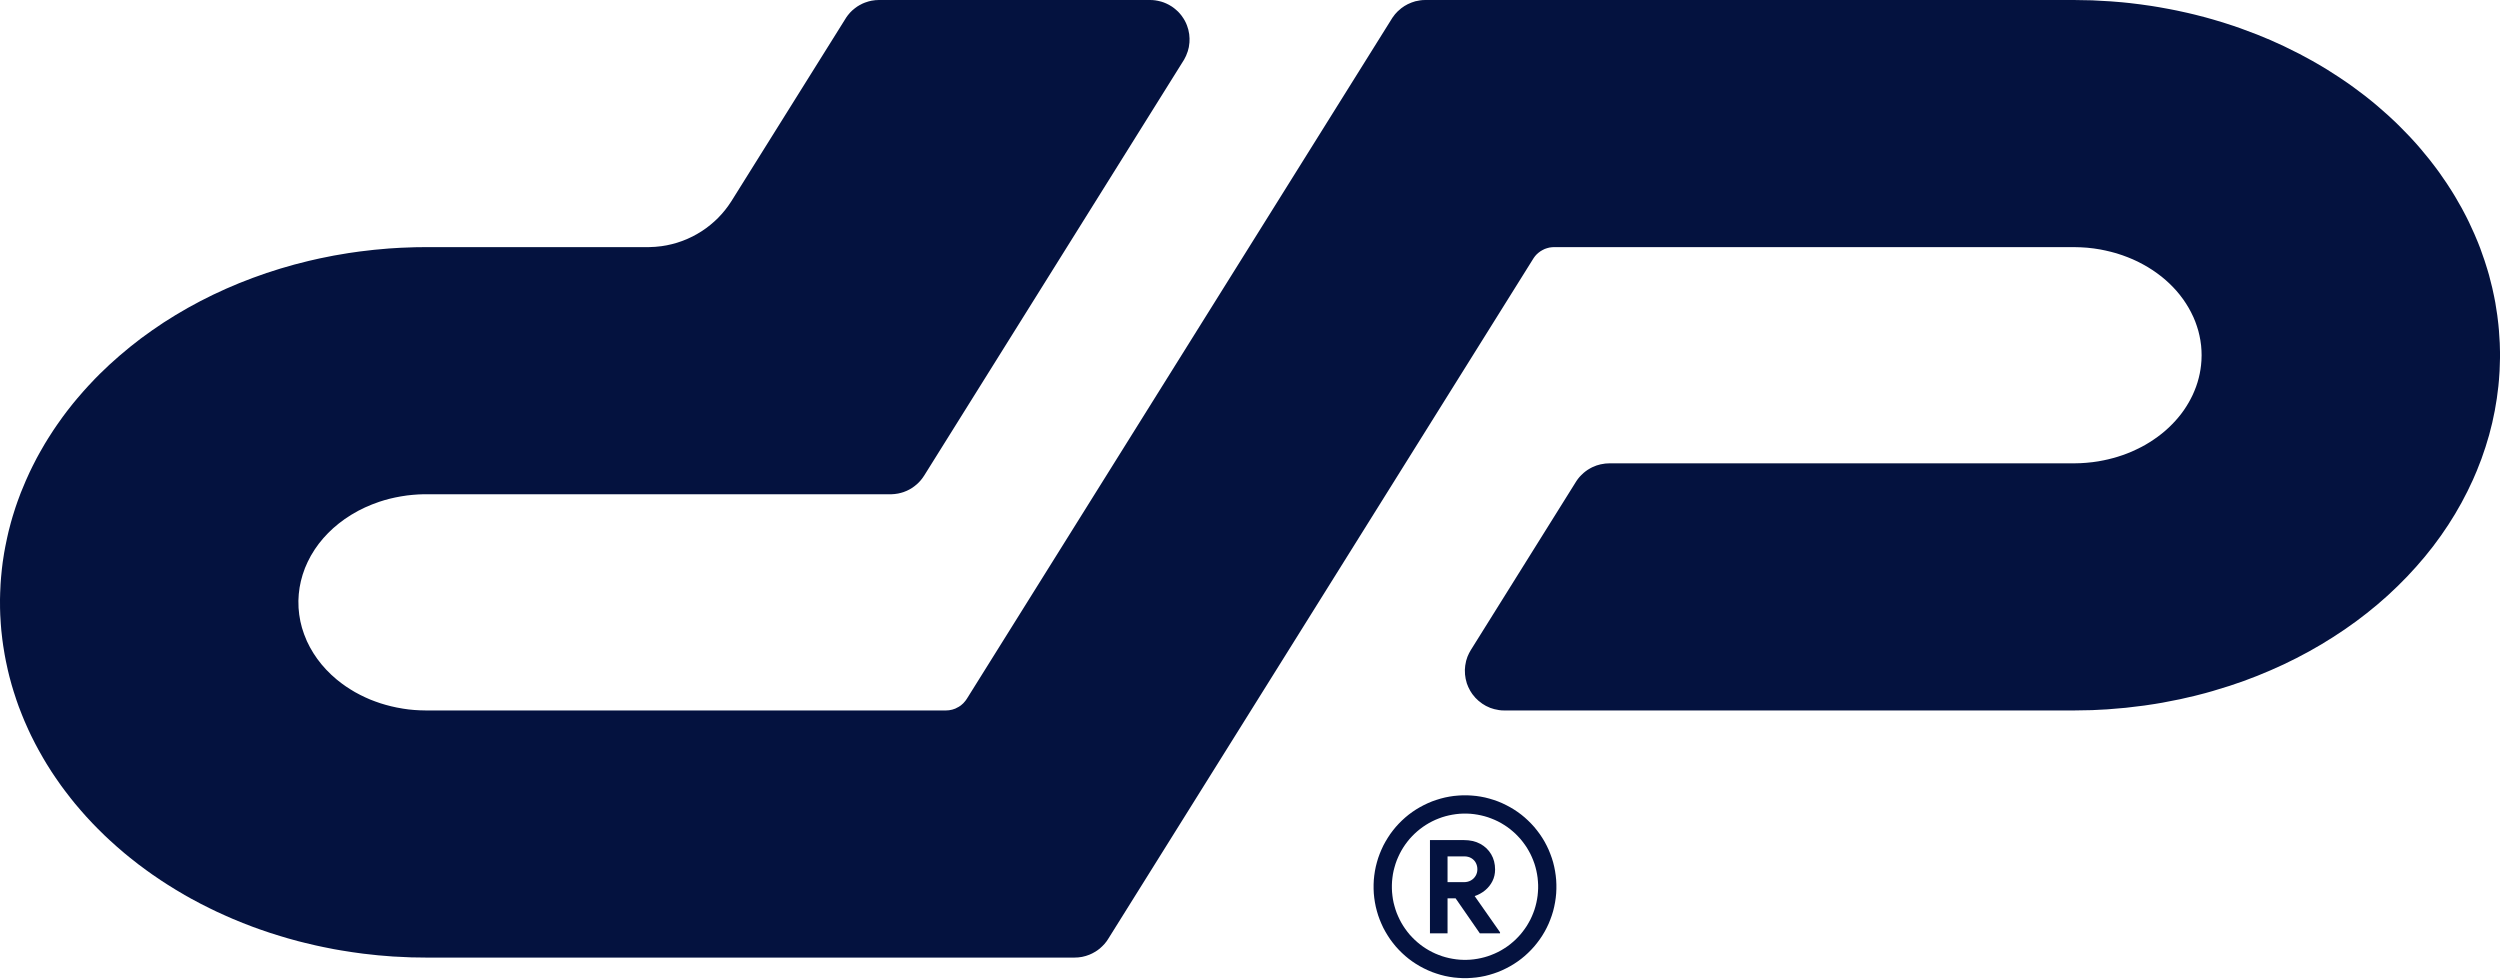
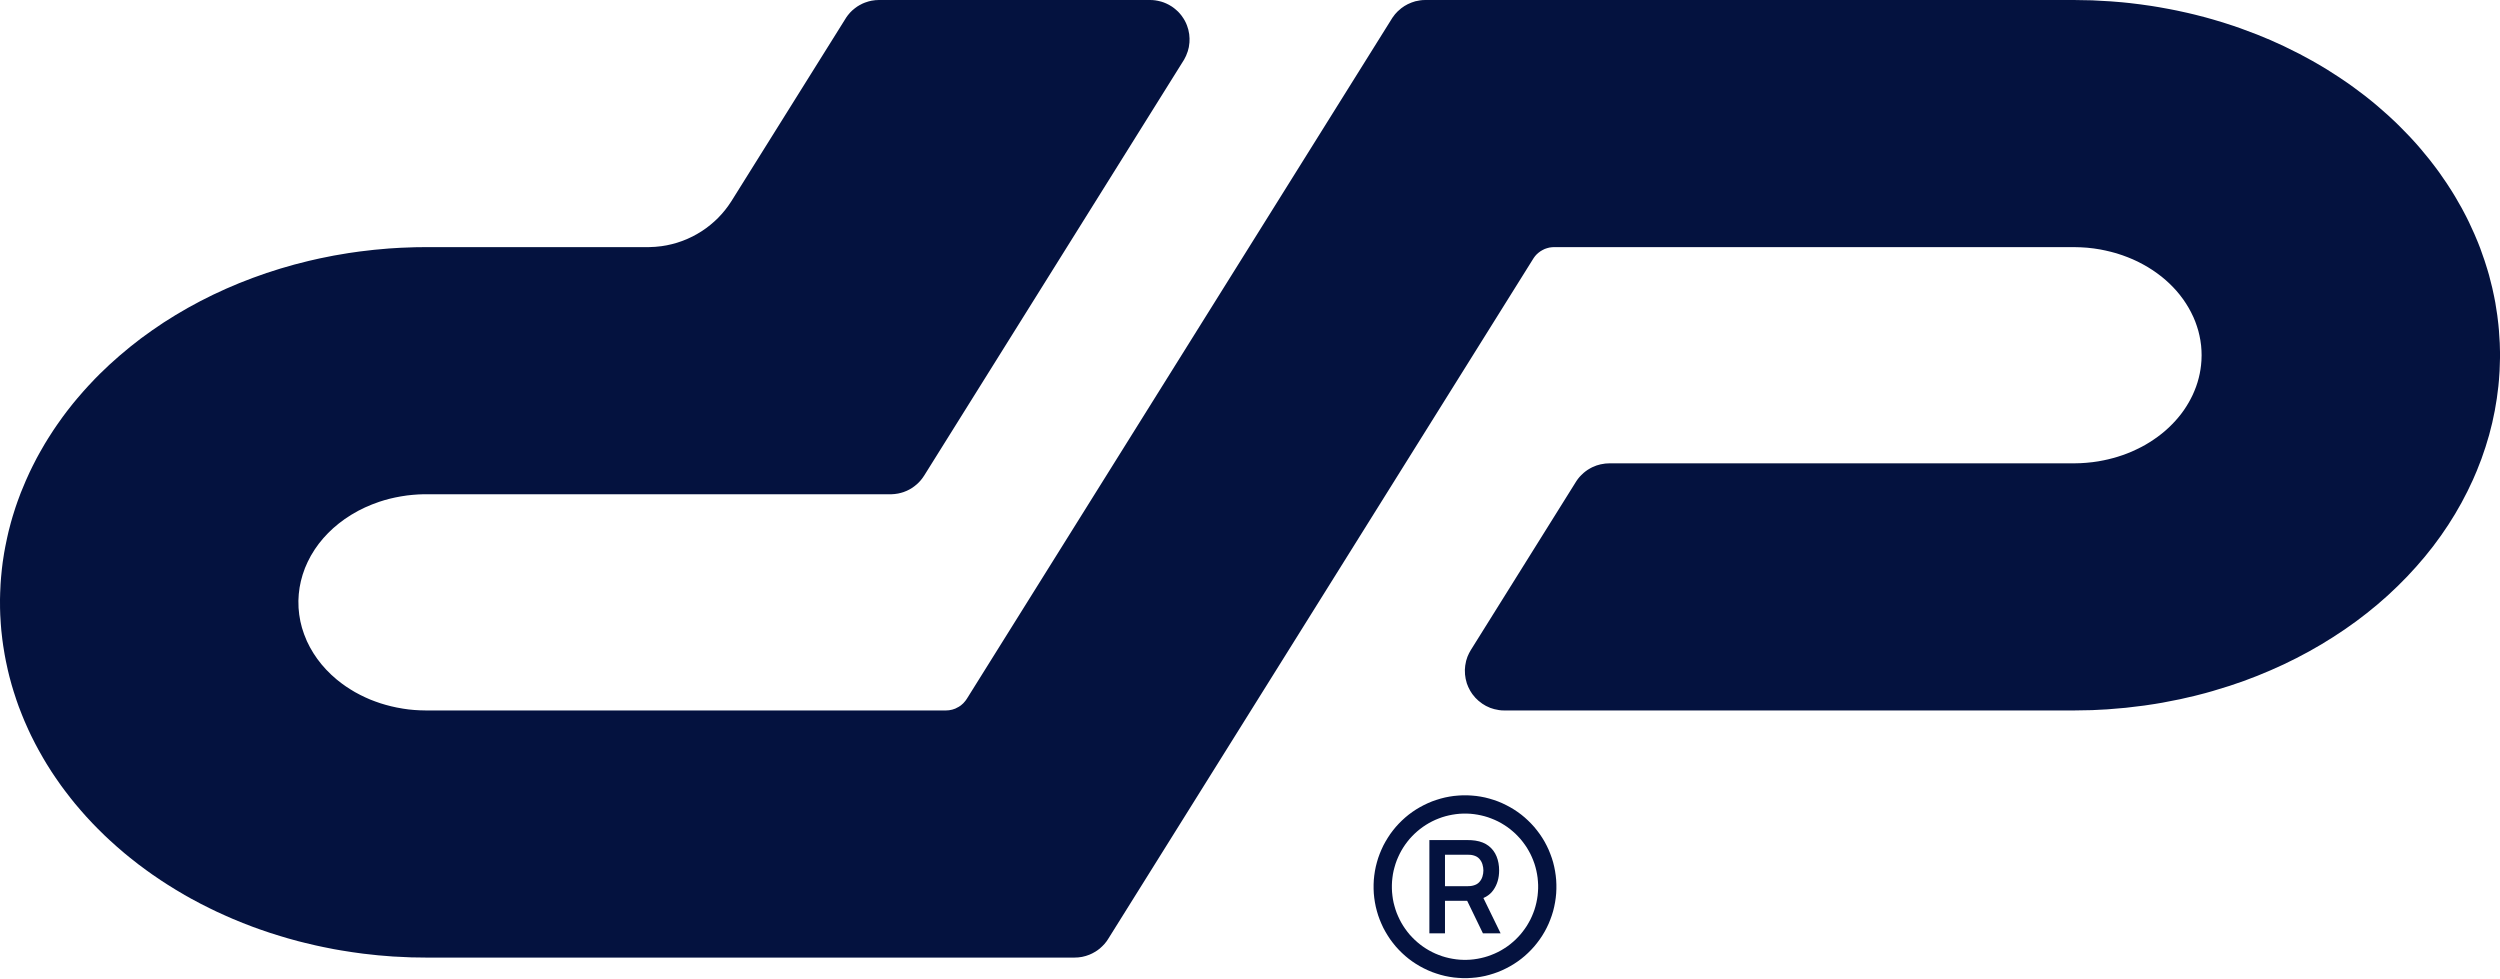
<svg xmlns="http://www.w3.org/2000/svg" viewBox="0 0 607.00 237.49">
  <g fill="#04123F">
    <g transform="translate(0.00 0)">
      <path fill-rule="evenodd" d="M177.53 48.93 L176.81 49.99 L176.04 51.01 L175.21 51.99 L174.34 52.92 L173.41 53.80 L172.44 54.63 L171.43 55.41 L170.37 56.14 L169.28 56.80 L168.16 57.41 L166.77 58.06 L165.58 58.53 L164.37 58.94 L163.14 59.28 L161.89 59.56 L160.63 59.77 L159.10 59.93 L157.57 60.00 L103.53 60.00 L100.76 60.03 L97.23 60.16 L94.45 60.33 L90.86 60.65 L87.35 61.06 L84.61 61.45 L81.07 62.05 L77.63 62.74 L74.95 63.35 L71.49 64.23 L68.08 65.21 L64.70 66.29 L61.38 67.47 L58.10 68.74 L54.88 70.11 L51.72 71.57 L48.63 73.12 L45.60 74.76 L42.64 76.49 L39.75 78.30 L36.95 80.20 L34.22 82.17 L31.58 84.23 L29.03 86.36 L26.56 88.56 L24.25 90.77 L23.04 91.99 L21.43 93.70 L20.28 94.97 L18.75 96.74 L17.67 98.04 L16.24 99.86 L15.23 101.21 L13.90 103.08 L12.96 104.46 L11.73 106.37 L10.86 107.79 L9.73 109.75 L8.93 111.20 L7.91 113.19 L7.19 114.67 L6.27 116.70 L5.05 119.63 L4.28 121.70 L3.75 123.23 L3.09 125.32 L2.64 126.88 L2.09 128.99 L1.73 130.57 L1.29 132.70 L1.00 134.28 L0.67 136.42 L0.47 138.02 L0.26 140.17 L0.14 141.77 L0.04 143.93 L0.00 145.53 L0.01 147.69 L0.06 149.30 L0.19 151.45 L0.32 153.05 L0.56 155.20 L0.78 156.80 L1.13 158.94 L1.43 160.52 L1.89 162.65 L2.27 164.22 L2.84 166.32 L3.31 167.88 L3.99 169.97 L4.53 171.50 L5.33 173.56 L5.95 175.07 L6.85 177.10 L7.55 178.59 L8.56 180.59 L9.34 182.05 L10.45 184.01 L11.30 185.44 L12.51 187.36 L13.44 188.75 L14.75 190.63 L15.75 191.98 L17.16 193.81 L18.22 195.13 L19.73 196.90 L20.86 198.18 L22.46 199.90 L23.66 201.13 L25.35 202.80 L26.61 203.98 L28.45 205.64 L30.27 207.20 L31.63 208.31 L33.60 209.86 L35.56 211.31 L37.00 212.34 L39.03 213.72 L40.52 214.69 L42.69 216.04 L44.83 217.31 L46.40 218.19 L48.68 219.41 L50.93 220.54 L52.56 221.33 L54.87 222.38 L56.54 223.11 L58.97 224.11 L61.36 225.03 L63.08 225.65 L65.59 226.51 L68.06 227.28 L69.83 227.81 L72.33 228.50 L74.13 228.95 L76.67 229.55 L78.49 229.94 L81.05 230.45 L82.89 230.77 L85.55 231.19 L88.16 231.55 L91.81 231.95 L95.40 232.24 L99.84 232.45 L103.47 232.50 L260.89 232.50 L261.80 232.46 L262.73 232.33 L263.65 232.10 L264.53 231.79 L265.19 231.49 L265.93 231.08 L266.45 230.74 L267.03 230.30 L267.65 229.73 L268.15 229.21 L268.68 228.55 L269.04 228.01 L372.37 62.66 L372.72 62.18 L373.11 61.75 L373.55 61.36 L374.02 61.01 L374.53 60.71 L375.06 60.45 L375.61 60.26 L376.18 60.11 L376.76 60.03 L377.35 60.00 L503.49 60.00 L505.12 60.04 L506.74 60.14 L508.35 60.32 L509.95 60.57 L511.27 60.84 L512.57 61.15 L513.86 61.50 L515.33 61.98 L516.62 62.46 L517.83 62.96 L519.02 63.51 L520.36 64.21 L521.53 64.88 L522.61 65.56 L523.66 66.29 L524.83 67.17 L525.83 68.01 L526.75 68.85 L527.63 69.73 L528.46 70.63 L529.24 71.57 L530.08 72.68 L530.78 73.72 L531.40 74.74 L531.97 75.78 L532.56 77.00 L533.01 78.08 L533.40 79.18 L533.76 80.35 L534.03 81.47 L534.25 82.60 L534.43 83.91 L534.52 85.11 L534.55 86.26 L534.51 87.57 L534.41 88.71 L534.28 89.68 L534.09 90.75 L533.87 91.71 L533.56 92.83 L533.20 93.91 L532.79 94.95 L532.39 95.87 L531.89 96.87 L531.41 97.75 L530.82 98.72 L530.26 99.57 L529.58 100.50 L528.94 101.30 L528.17 102.19 L527.46 102.94 L526.58 103.81 L525.65 104.65 L524.72 105.41 L523.87 106.06 L522.87 106.76 L521.97 107.35 L520.91 107.99 L519.96 108.51 L518.79 109.09 L517.60 109.64 L516.42 110.12 L515.39 110.50 L514.17 110.90 L513.10 111.21 L511.85 111.53 L510.75 111.77 L509.47 112.01 L508.10 112.21 L506.53 112.37 L505.13 112.46 L503.53 112.50 L390.73 112.50 L389.77 112.55 L388.63 112.74 L387.63 113.02 L386.57 113.46 L386.01 113.76 L385.48 114.08 L384.96 114.45 L384.48 114.84 L383.95 115.34 L383.52 115.79 L383.12 116.28 L382.76 116.79 L357.14 157.79 L356.69 158.59 L356.30 159.45 L355.98 160.45 L355.76 161.58 L355.67 162.62 L355.71 163.78 L355.86 164.81 L356.15 165.93 L356.50 166.81 L356.97 167.73 L357.48 168.52 L358.22 169.42 L358.97 170.14 L359.89 170.85 L360.78 171.39 L361.83 171.87 L362.82 172.18 L363.96 172.41 L364.59 172.48 L365.29 172.50 L503.47 172.50 L507.97 172.42 L511.65 172.23 L516.14 171.85 L520.61 171.31 L523.20 170.92 L525.04 170.61 L529.37 169.76 L532.92 168.94 L535.44 168.29 L537.22 167.79 L541.39 166.51 L544.80 165.34 L548.08 164.09 L551.32 162.74 L554.49 161.31 L557.60 159.78 L560.65 158.16 L563.63 156.45 L566.46 154.70 L569.29 152.83 L572.04 150.88 L574.70 148.85 L577.28 146.74 L579.77 144.56 L582.16 142.30 L584.46 139.98 L586.66 137.59 L588.76 135.15 L590.76 132.64 L592.65 130.07 L594.43 127.45 L596.10 124.78 L597.65 122.07 L599.09 119.31 L600.42 116.51 L601.37 114.30 L602.49 111.43 L603.48 108.54 L604.36 105.62 L605.11 102.67 L605.73 99.71 L606.23 96.73 L606.61 93.73 L606.75 92.23 L606.90 90.08 L607.00 86.97 L607.00 85.46 L606.94 83.30 L606.74 80.20 L606.60 78.70 L606.34 76.55 L605.86 73.47 L605.57 71.98 L605.11 69.85 L604.34 66.81 L603.91 65.35 L603.25 63.26 L602.20 60.28 L601.64 58.85 L600.78 56.81 L599.45 53.91 L598.76 52.52 L597.71 50.53 L596.11 47.74 L595.29 46.40 L594.05 44.48 L592.20 41.80 L591.25 40.52 L589.84 38.69 L587.74 36.14 L586.68 34.92 L585.10 33.19 L582.76 30.79 L581.59 29.64 L579.85 28.02 L577.30 25.78 L576.02 24.71 L574.13 23.20 L571.38 21.14 L570.00 20.16 L567.97 18.78 L565.04 16.90 L563.58 16.02 L561.42 14.77 L558.32 13.09 L554.51 11.20 L551.27 9.73 L548.03 8.39 L543.98 6.87 L542.25 6.27 L539.72 5.45 L537.24 4.71 L535.46 4.21 L532.94 3.56 L531.13 3.13 L528.58 2.57 L526.76 2.21 L524.18 1.74 L522.34 1.44 L519.67 1.06 L517.05 0.74 L515.19 0.55 L512.49 0.33 L507.99 0.08 L503.53 0.00 L346.11 0.00 L345.41 0.02 L344.79 0.09 L343.65 0.31 L342.76 0.60 L341.81 1.01 L340.99 1.47 L340.22 2.01 L339.35 2.77 L338.71 3.46 L338.09 4.29 L234.74 169.68 L234.40 170.16 L233.89 170.75 L233.30 171.27 L232.81 171.60 L231.94 172.05 L231.20 172.30 L230.43 172.45 L229.65 172.50 L103.53 172.50 L101.88 172.46 L100.53 172.38 L99.18 172.25 L97.85 172.06 L96.30 171.78 L94.95 171.48 L93.65 171.14 L92.38 170.76 L91.12 170.32 L89.89 169.85 L88.69 169.32 L87.51 168.75 L86.18 168.04 L85.04 167.35 L83.96 166.65 L82.93 165.91 L81.78 165.01 L80.43 163.82 L79.20 162.59 L78.07 161.31 L77.03 159.97 L76.09 158.58 L75.25 157.14 L74.51 155.66 L73.83 153.98 L73.32 152.43 L72.93 150.86 L72.65 149.22 L72.49 147.62 L72.45 145.85 L72.54 144.25 L72.74 142.65 L73.06 141.07 L73.49 139.51 L74.05 137.92 L74.71 136.42 L75.47 134.95 L76.44 133.37 L77.42 132.00 L78.50 130.68 L79.67 129.42 L80.93 128.22 L82.28 127.09 L83.70 126.03 L85.24 125.02 L87.00 124.01 L88.64 123.20 L90.33 122.48 L92.07 121.84 L93.34 121.44 L94.63 121.09 L95.94 120.79 L97.30 120.53 L98.86 120.29 L100.20 120.15 L101.55 120.05 L102.95 120.00 L216.51 120.00 L217.23 119.95 L218.06 119.83 L218.77 119.66 L219.37 119.48 L220.15 119.17 L220.80 118.85 L221.52 118.42 L222.11 117.99 L222.83 117.38 L223.41 116.78 L223.87 116.22 L224.39 115.47 L287.51 14.46 L287.98 13.53 L288.39 12.45 L288.65 11.44 L288.80 10.29 L288.82 9.35 L288.74 8.31 L288.52 7.18 L288.20 6.18 L287.96 5.60 L287.68 5.04 L287.36 4.50 L286.88 3.80 L286.48 3.31 L286.06 2.85 L285.52 2.36 L285.04 1.96 L284.52 1.59 L283.80 1.16 L283.15 0.84 L282.57 0.60 L281.97 0.40 L281.15 0.20 L280.53 0.09 L279.90 0.02 L279.20 0.00 L213.40 0.00 L212.54 0.04 L211.61 0.17 L210.90 0.34 L210.01 0.63 L209.43 0.87 L208.68 1.26 L208.15 1.58 L207.56 2.01 L206.91 2.55 L206.40 3.06 L205.86 3.70 L205.49 4.21Z" />
      <path fill-rule="evenodd" d="M377.89 214.75 L377.84 213.66 L377.73 212.58 L377.57 211.50 L377.36 210.43 L377.10 209.37 L376.78 208.33 L376.41 207.31 L376.00 206.30 L375.53 205.31 L375.02 204.35 L374.46 203.42 L373.85 202.51 L373.20 201.64 L372.51 200.79 L371.78 199.99 L371.01 199.22 L370.20 198.48 L369.36 197.79 L368.48 197.14 L367.58 196.54 L366.64 195.98 L365.68 195.47 L364.70 195.00 L363.69 194.58 L362.67 194.22 L361.62 193.90 L360.57 193.63 L359.50 193.42 L358.42 193.26 L357.33 193.16 L356.25 193.10 L355.16 193.10 L354.07 193.16 L352.98 193.26 L351.91 193.42 L350.84 193.63 L349.78 193.90 L348.74 194.22 L347.71 194.58 L346.71 195.00 L345.72 195.47 L344.76 195.98 L343.82 196.54 L342.92 197.14 L342.04 197.79 L341.20 198.48 L340.39 199.22 L339.62 199.99 L338.89 200.79 L338.20 201.64 L337.55 202.51 L336.95 203.42 L336.39 204.35 L335.87 205.31 L335.41 206.30 L334.99 207.31 L334.62 208.33 L334.31 209.37 L334.04 210.43 L333.83 211.50 L333.67 212.58 L333.56 213.66 L333.51 214.75 L333.51 215.84 L333.56 216.93 L333.67 218.01 L333.83 219.09 L334.04 220.16 L334.31 221.22 L334.62 222.26 L334.99 223.28 L335.41 224.29 L335.87 225.28 L336.39 226.24 L336.95 227.17 L337.55 228.08 L338.20 228.95 L338.89 229.80 L339.62 230.60 L340.39 231.37 L341.20 232.11 L342.04 232.80 L342.92 233.45 L343.82 234.05 L344.76 234.61 L345.72 235.12 L346.71 235.59 L347.71 236.01 L348.74 236.37 L349.78 236.69 L350.84 236.96 L351.91 237.17 L352.98 237.33 L354.07 237.43 L355.16 237.49 L356.25 237.49 L357.33 237.43 L358.42 237.33 L359.50 237.17 L360.57 236.96 L361.62 236.69 L362.67 236.37 L363.69 236.01 L364.70 235.59 L365.68 235.12 L366.64 234.61 L367.58 234.05 L368.48 233.45 L369.36 232.80 L370.20 232.11 L371.01 231.37 L371.78 230.60 L372.51 229.80 L373.20 228.95 L373.85 228.08 L374.46 227.17 L375.02 226.24 L375.53 225.28 L376.00 224.29 L376.41 223.28 L376.78 222.26 L377.10 221.22 L377.36 220.16 L377.57 219.09 L377.73 218.01 L377.84 216.93 L377.89 215.84ZM373.46 215.73 L373.41 216.60 L373.33 217.47 L373.20 218.33 L373.03 219.19 L372.82 220.03 L372.57 220.87 L372.27 221.69 L371.94 222.49 L371.57 223.28 L371.15 224.05 L370.71 224.80 L370.22 225.52 L369.70 226.22 L369.15 226.90 L368.56 227.54 L367.95 228.16 L367.30 228.74 L366.63 229.30 L365.93 229.82 L365.20 230.30 L364.46 230.75 L363.69 231.16 L362.90 231.53 L362.09 231.86 L361.27 232.16 L360.44 232.41 L359.59 232.62 L358.74 232.79 L357.88 232.92 L357.01 233.01 L356.14 233.05 L355.27 233.05 L354.40 233.01 L353.53 232.92 L352.67 232.79 L351.81 232.62 L350.96 232.41 L350.13 232.16 L349.31 231.86 L348.50 231.53 L347.72 231.16 L346.95 230.75 L346.20 230.30 L345.48 229.82 L344.78 229.30 L344.10 228.74 L343.46 228.16 L342.84 227.54 L342.25 226.90 L341.70 226.22 L341.18 225.52 L340.70 224.80 L340.25 224.05 L339.84 223.28 L339.47 222.49 L339.13 221.69 L338.84 220.87 L338.59 220.03 L338.37 219.19 L338.20 218.33 L338.08 217.47 L337.99 216.60 L337.95 215.73 L337.95 214.86 L337.99 213.99 L338.08 213.12 L338.20 212.26 L338.37 211.40 L338.59 210.56 L338.84 209.72 L339.13 208.90 L339.47 208.10 L339.84 207.31 L340.25 206.54 L340.70 205.79 L341.18 205.07 L341.70 204.37 L342.25 203.69 L342.84 203.05 L343.46 202.43 L344.10 201.85 L344.78 201.29 L345.48 200.77 L346.20 200.29 L346.95 199.84 L347.72 199.43 L348.50 199.06 L349.31 198.73 L350.13 198.43 L350.96 198.18 L351.81 197.97 L352.67 197.80 L353.53 197.67 L354.40 197.58 L355.27 197.54 L356.14 197.54 L357.01 197.58 L357.88 197.67 L358.74 197.80 L359.59 197.97 L360.44 198.18 L361.27 198.43 L362.09 198.73 L362.90 199.06 L363.69 199.43 L364.46 199.84 L365.20 200.29 L365.93 200.77 L366.63 201.29 L367.30 201.85 L367.95 202.43 L368.56 203.05 L369.15 203.69 L369.70 204.37 L370.22 205.07 L370.71 205.79 L371.15 206.54 L371.57 207.31 L371.94 208.10 L372.27 208.90 L372.57 209.72 L372.82 210.56 L373.03 211.40 L373.20 212.26 L373.33 213.12 L373.41 213.99 L373.46 214.86Z" />
-       <path d="M347.194 226.617V203.973H355.449Q357.726 203.973 359.418 204.89Q361.11 205.807 362.058 207.42Q363.007 209.033 363.007 211.12Q363.007 212.67 362.359 213.951Q361.711 215.232 360.588 216.165Q359.465 217.098 357.963 217.604Q356.461 218.11 354.753 218.11H349.566V214.188H355.417Q356.397 214.188 357.125 213.777Q357.852 213.366 358.279 212.654Q358.706 211.943 358.706 211.057Q358.706 210.235 358.342 209.523Q357.979 208.812 357.251 208.369Q356.524 207.926 355.48 207.926H351.464V226.617ZM352.191 216.339H357.188L364.209 226.364V226.617H359.307Z" />
+       <path d="M347.053 226.617V203.973H356.409Q356.74 203.973 357.258 203.997Q357.777 204.02 358.218 204.099Q360.183 204.398 361.465 205.404Q362.746 206.41 363.368 207.944Q363.989 209.477 363.989 211.348Q363.989 214.116 362.589 216.105Q361.19 218.094 358.296 218.566L356.677 218.707H350.843V226.617ZM360.058 226.617 355.592 217.402 359.444 216.553 364.35 226.617ZM350.843 215.169H356.252Q356.567 215.169 356.96 215.138Q357.353 215.106 357.683 215.012Q358.627 214.776 359.169 214.179Q359.712 213.581 359.94 212.826Q360.168 212.071 360.168 211.348Q360.168 210.625 359.94 209.862Q359.712 209.099 359.169 208.502Q358.627 207.904 357.683 207.668Q357.353 207.574 356.96 207.55Q356.567 207.527 356.252 207.527H350.843Z" />
    </g>
  </g>
</svg>
